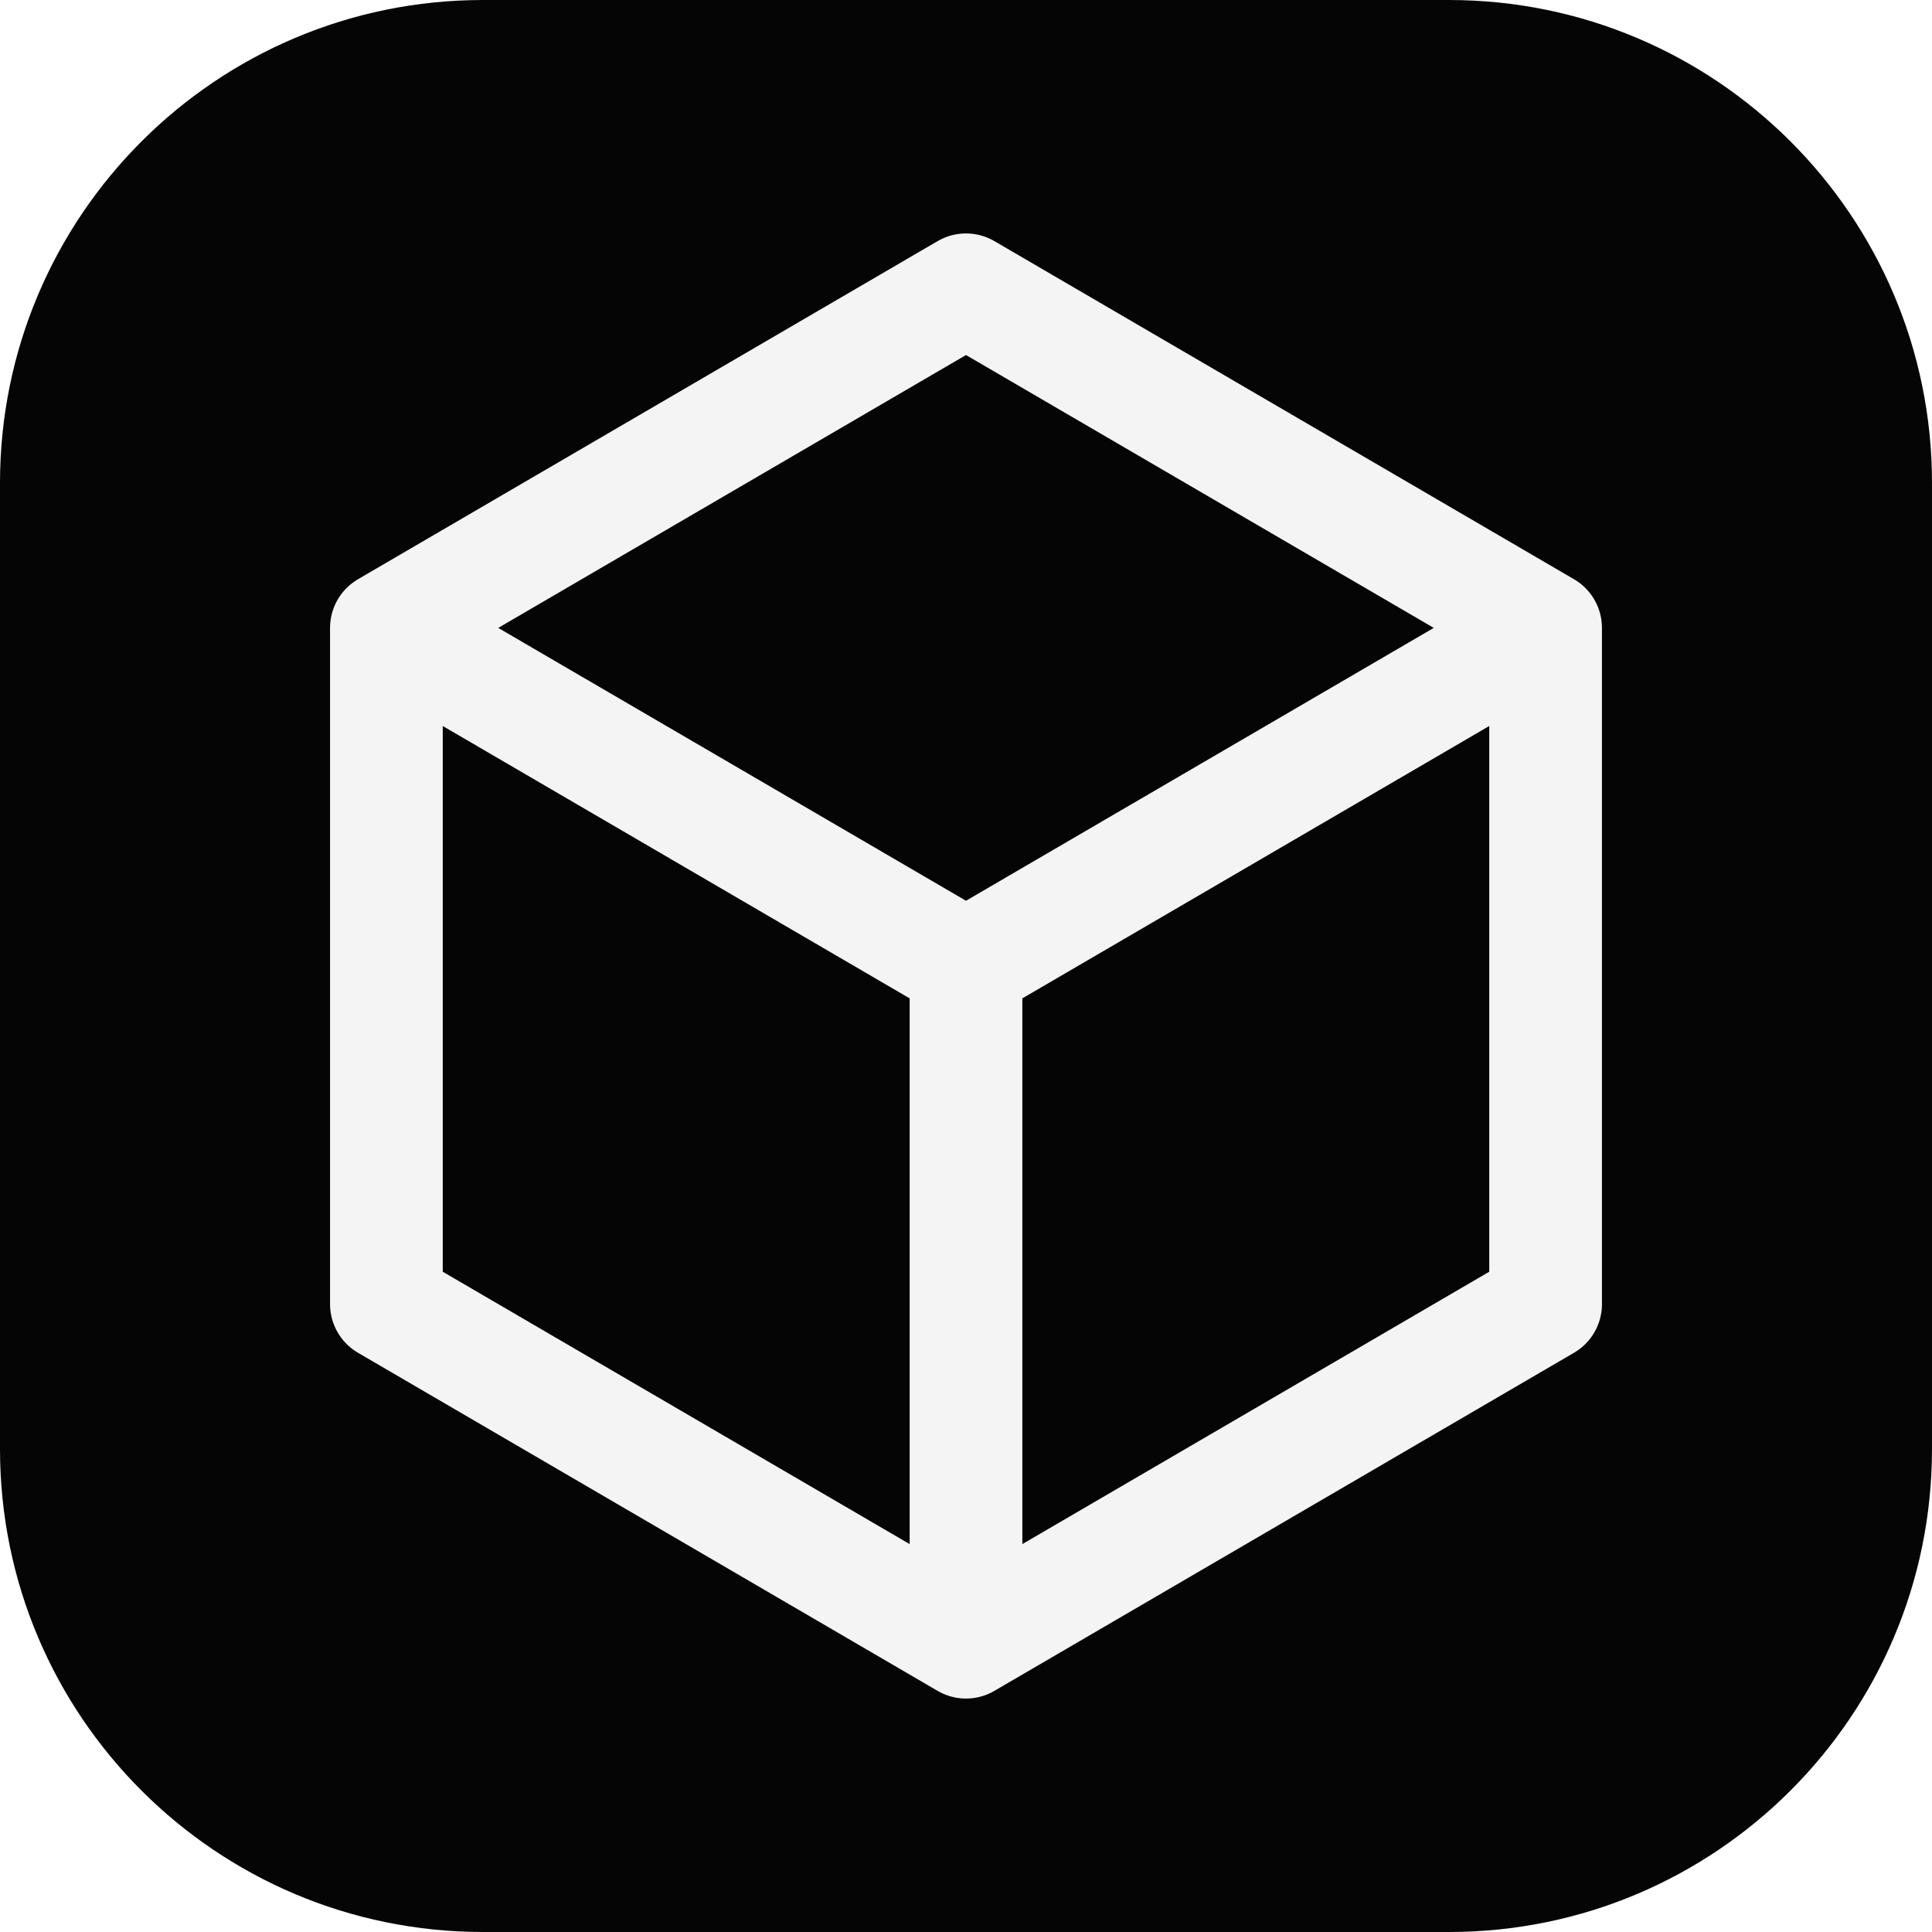
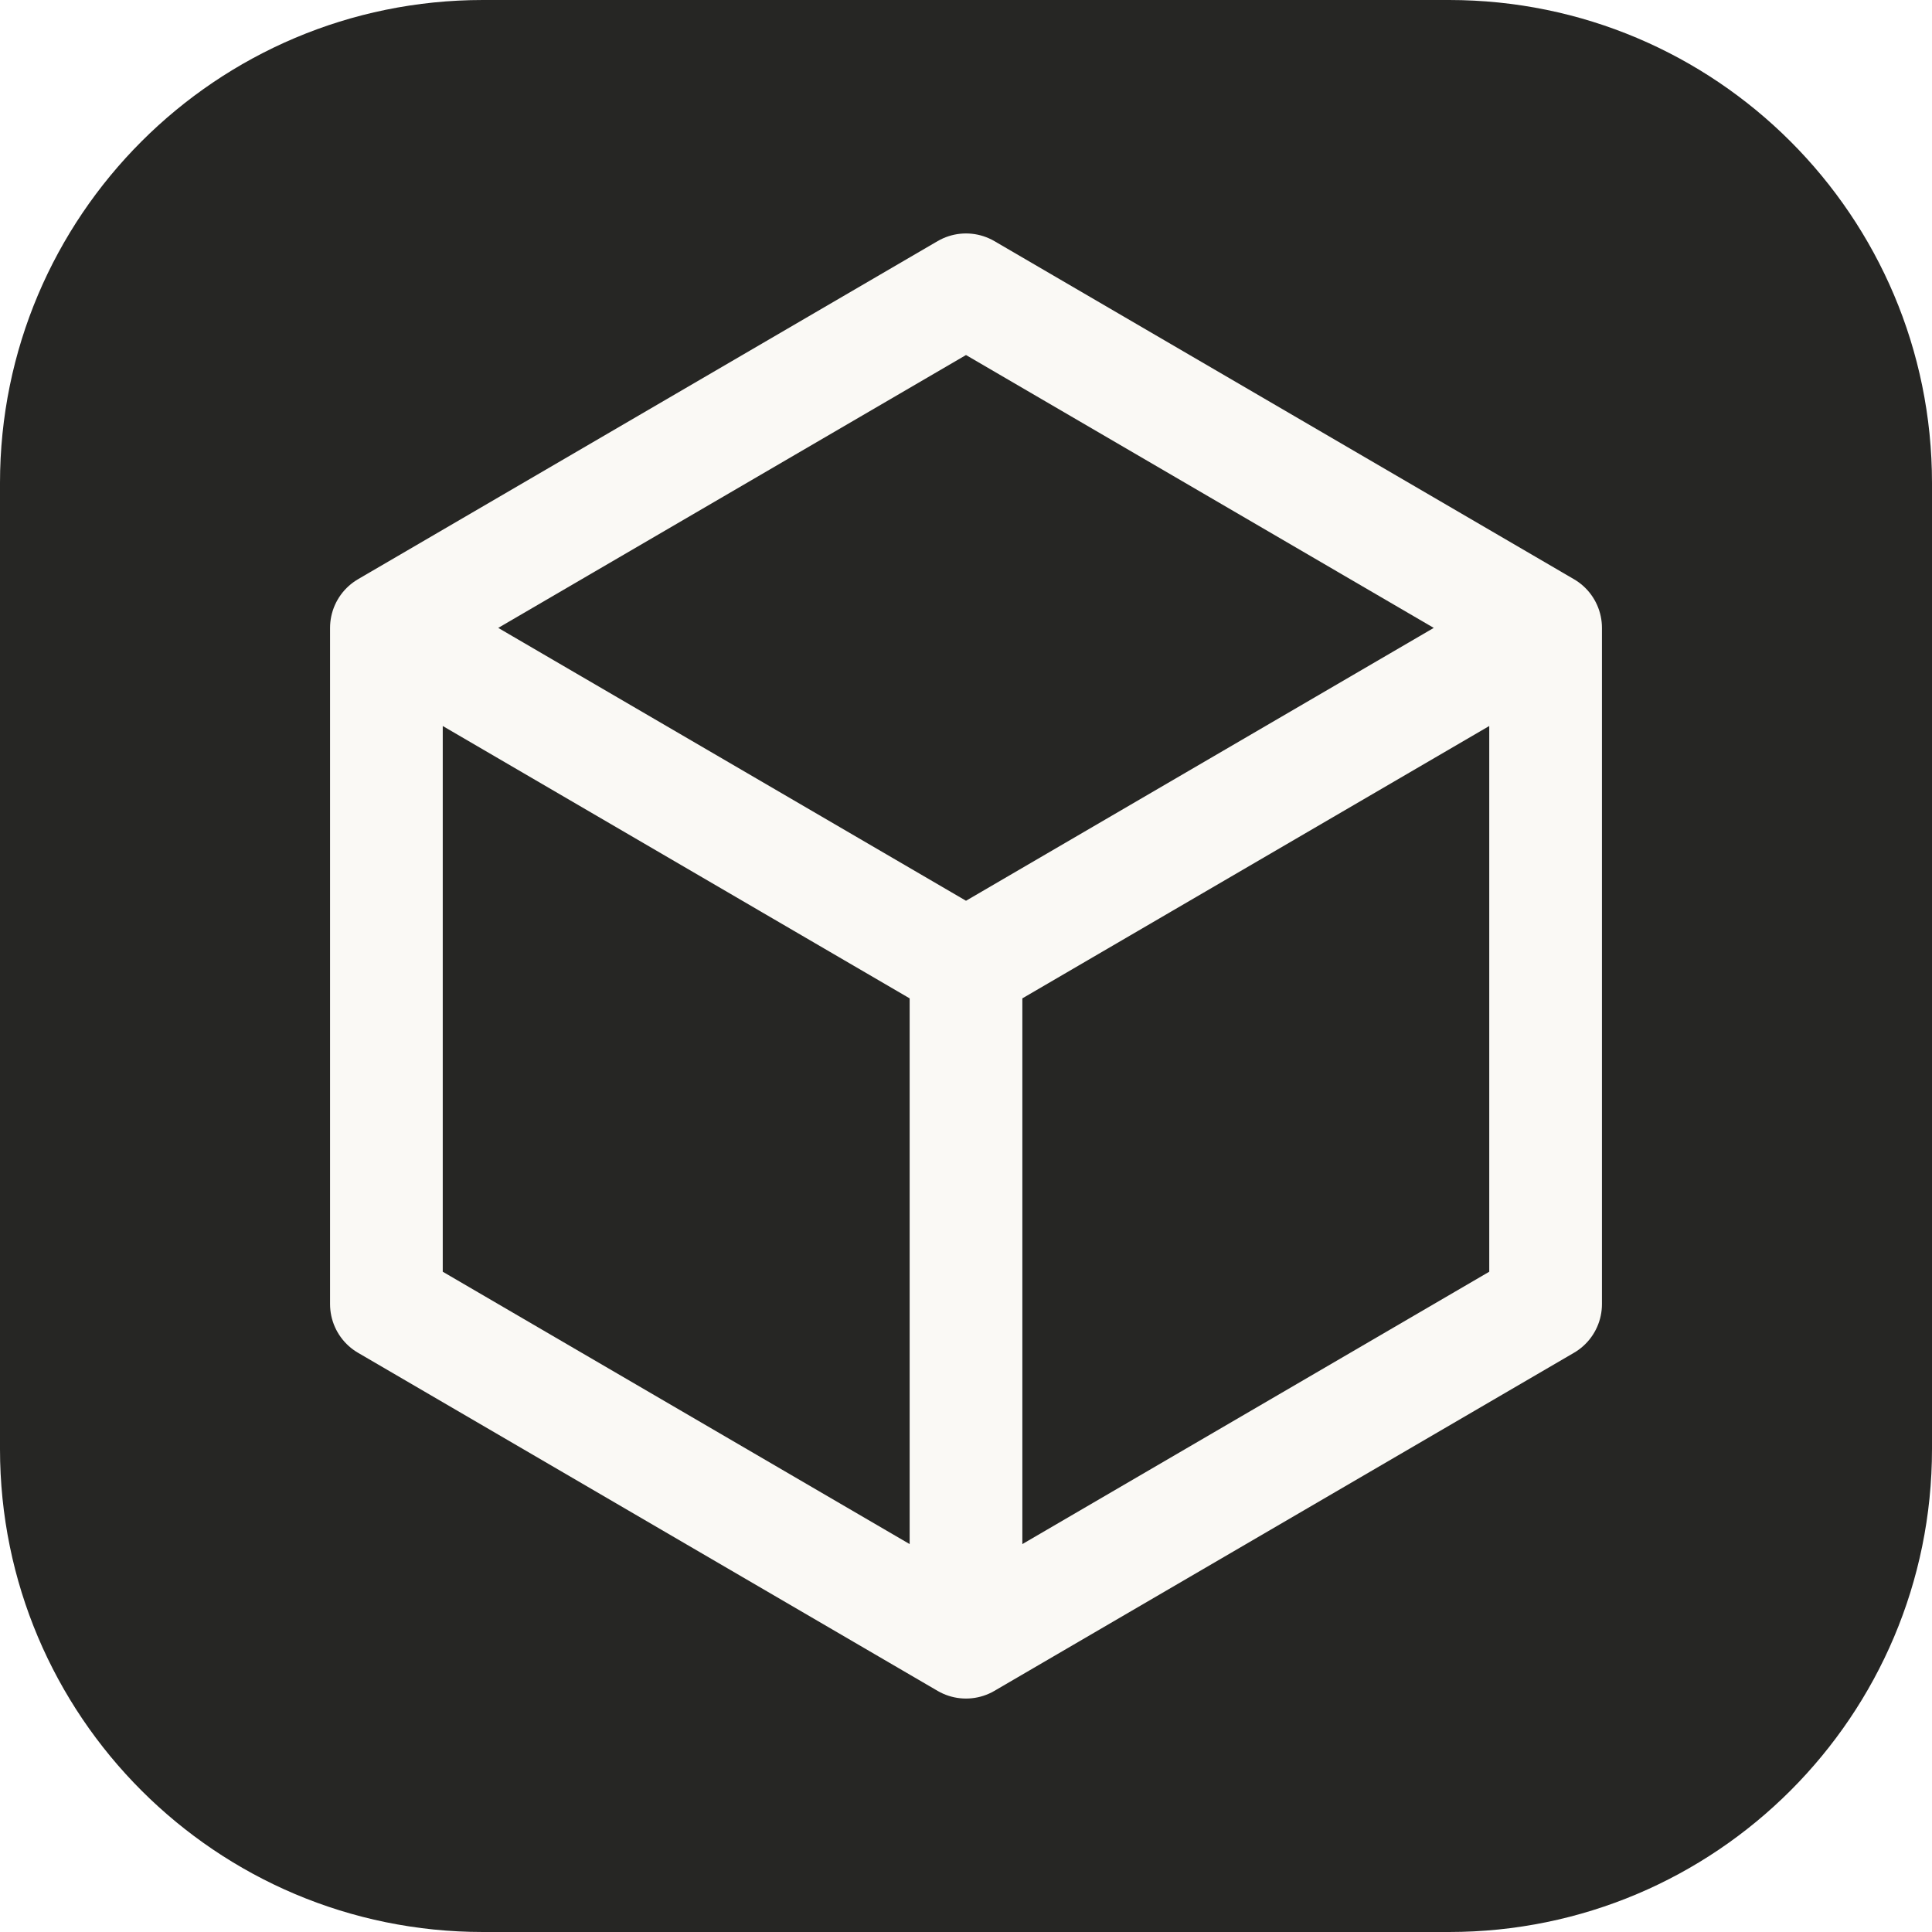
<svg xmlns="http://www.w3.org/2000/svg" viewBox="0 0 24 24">
-   <rect width="24" height="24" rx="6" fill="#050506" />
-   <path d="M12 3.6 19.2 7.8 19.2 16.2 12 20.4 4.8 16.2 4.8 7.8Z M4.8 7.8 12 12 19.2 7.8 M12 12V20.4" fill="none" stroke="#f4f4f5" stroke-width="1.4" stroke-linejoin="round" stroke-linecap="round" />
+   <rect width="24" height="24" rx="6" fill="#262624" />
+   <path d="M12 3.6 19.2 7.8 19.2 16.2 12 20.4 4.8 16.2 4.8 7.8Z M4.8 7.8 12 12 19.2 7.8 M12 12V20.4" fill="none" stroke="#faf9f5" stroke-width="1.4" stroke-linejoin="round" stroke-linecap="round" />
</svg>
